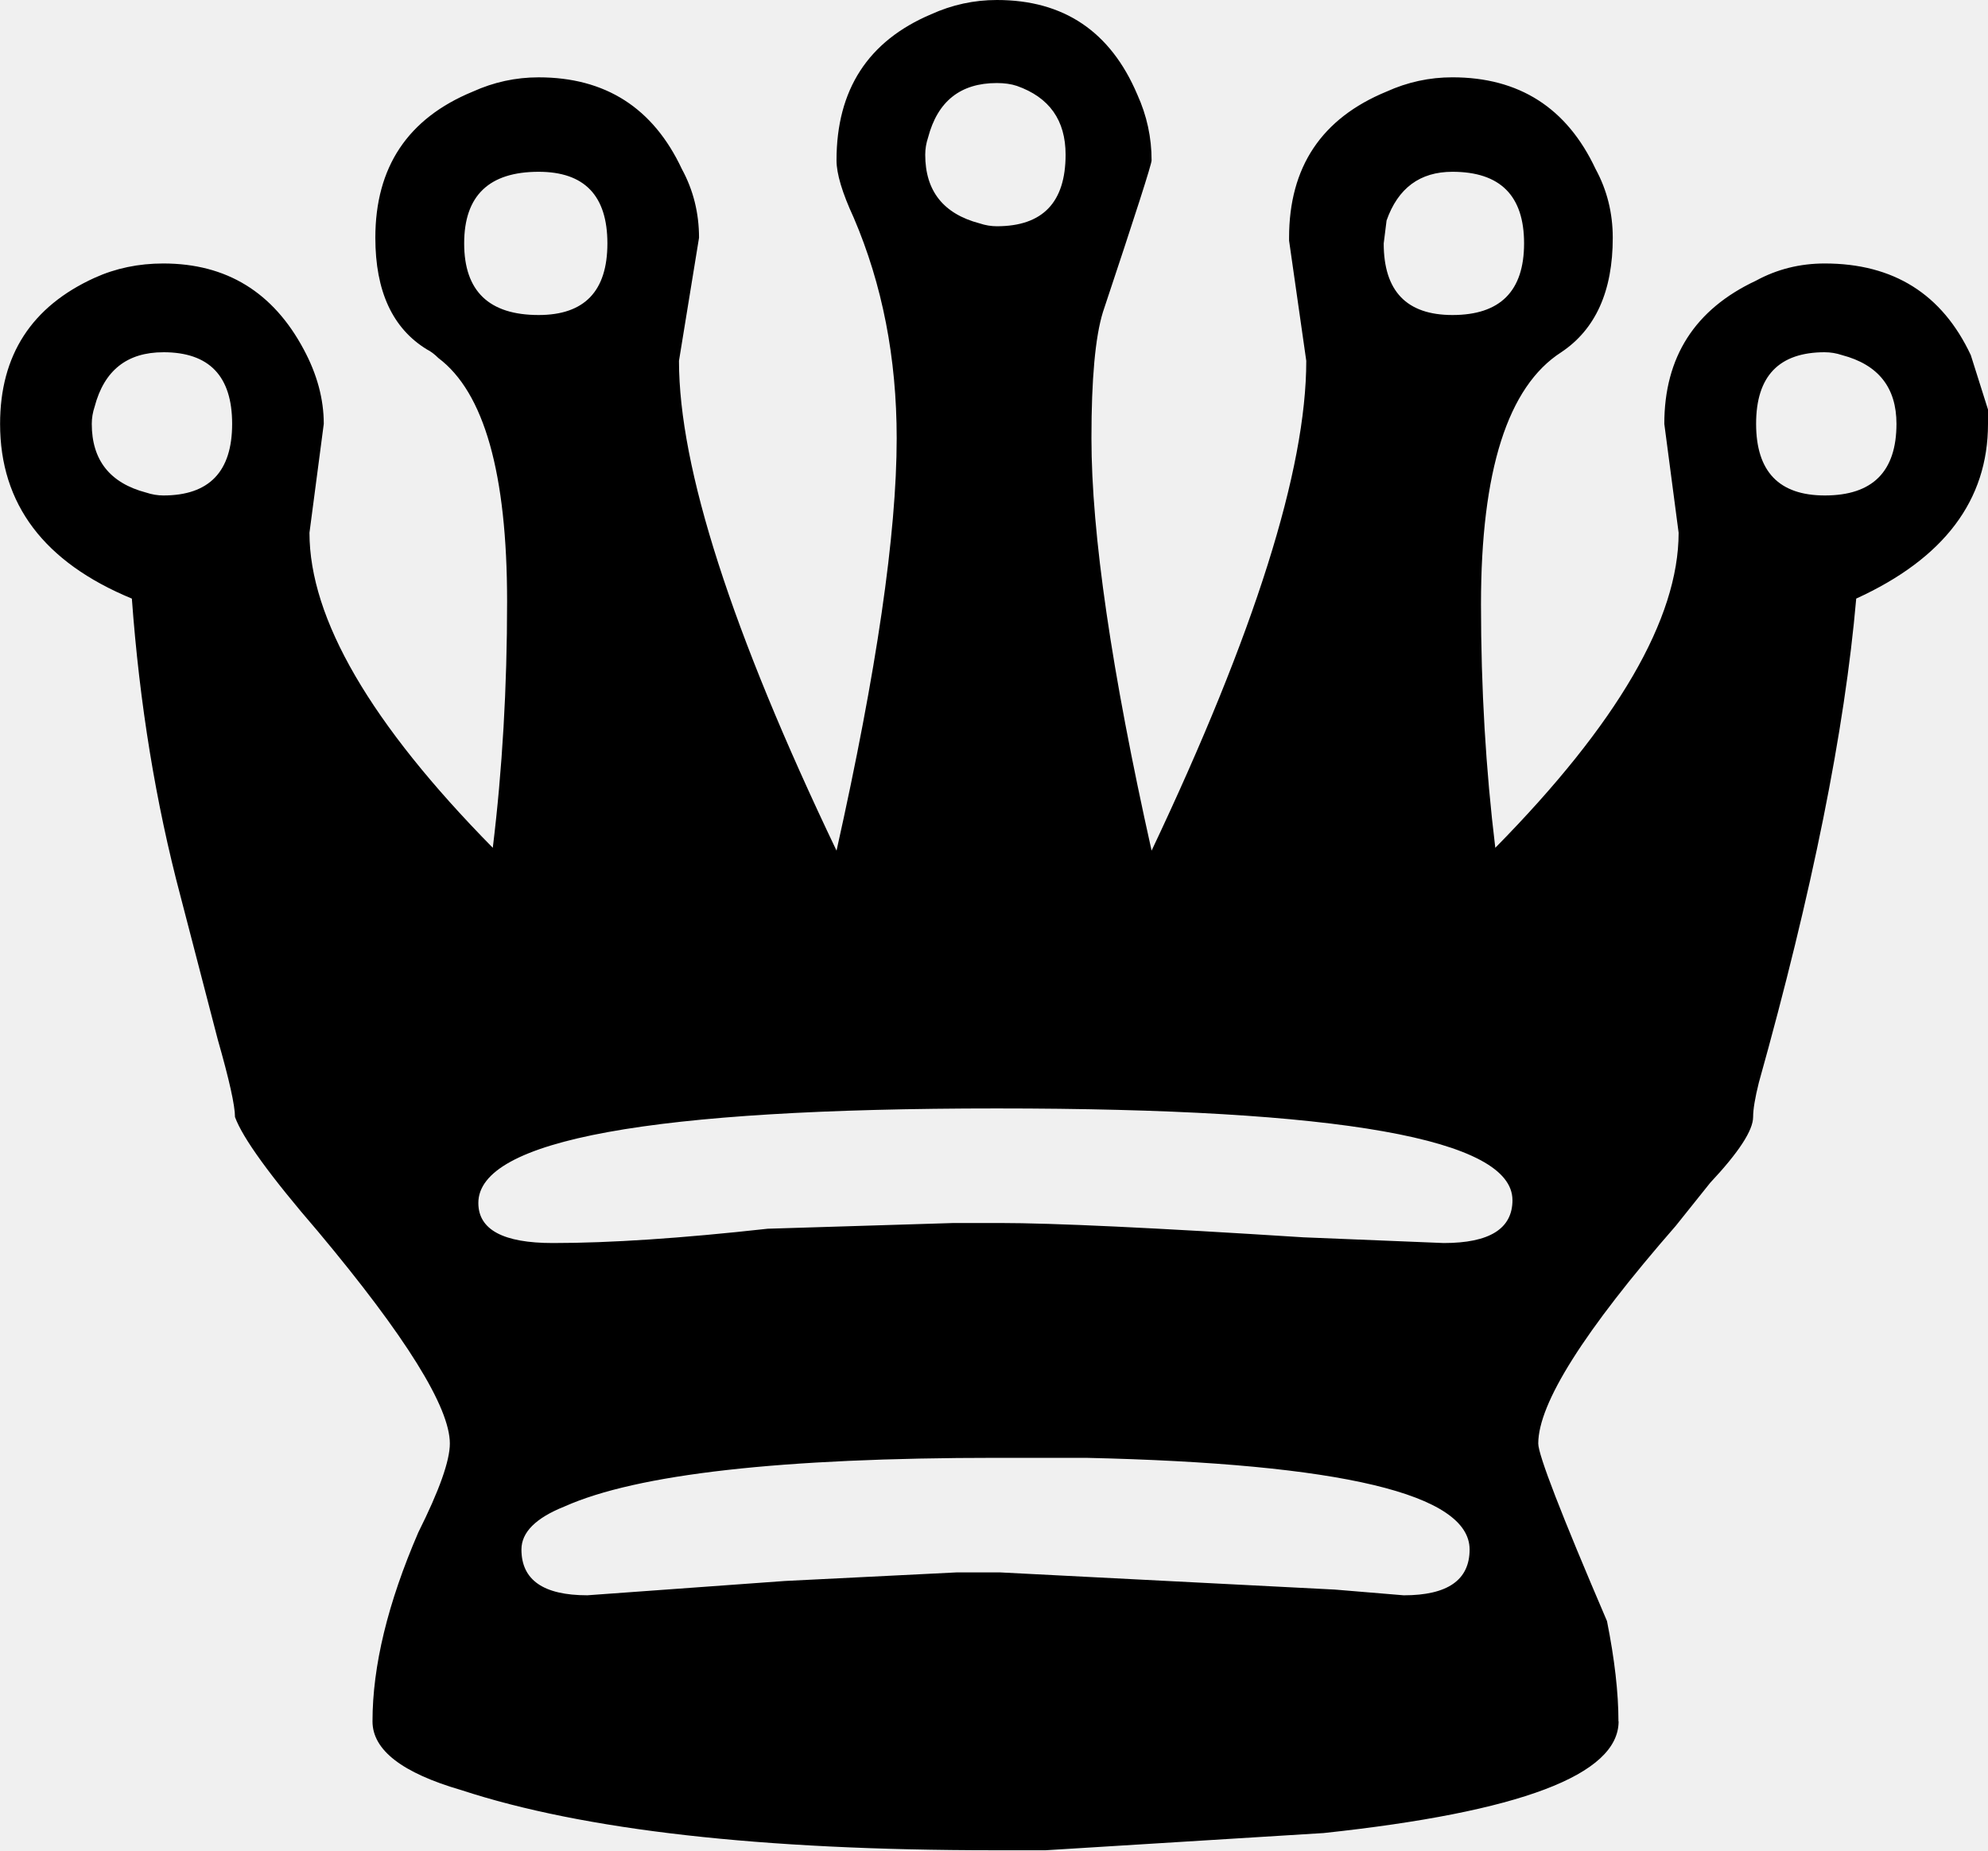
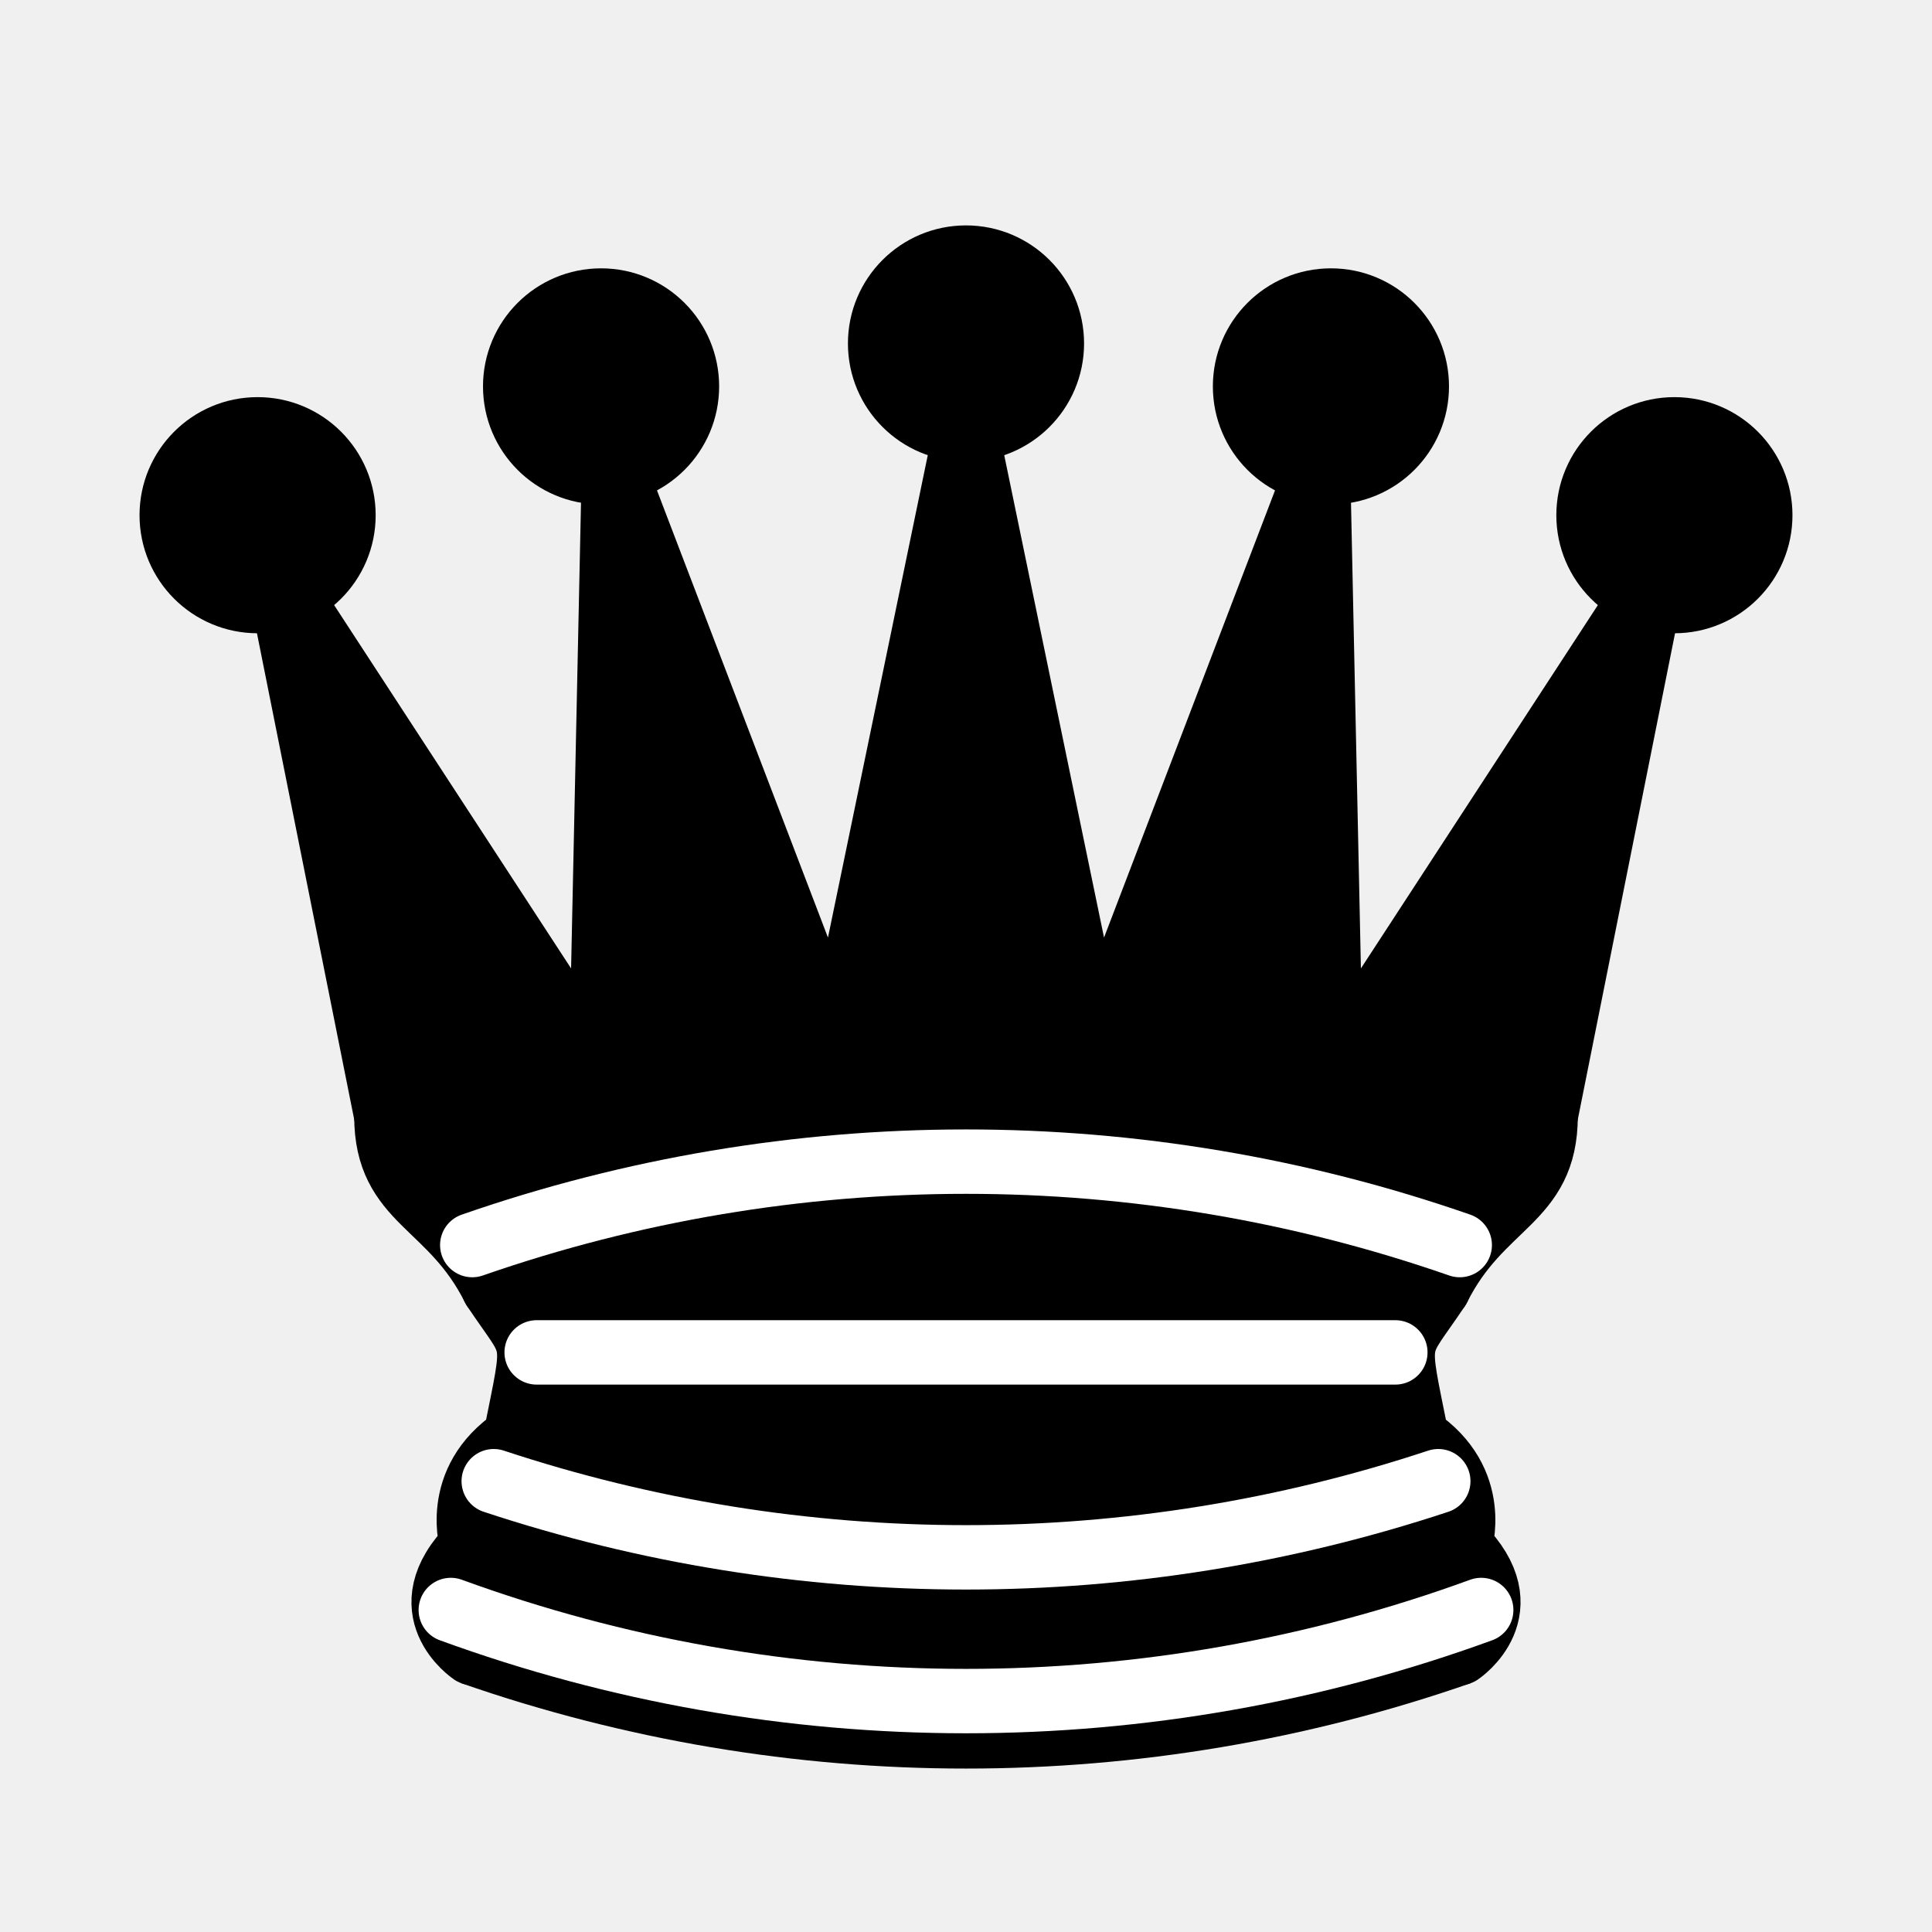
- <svg xmlns="http://www.w3.org/2000/svg" viewBox="0 0 89.595 83.399">
-   <g transform="translate(-230.93 -73.051)">
-     <path d="m254.43 142.89c0 1.377 0.99 2.066 2.969 2.066l8.908-0.645 7.746-0.387h1.937l15.105 0.775 3.098 0.258c1.979 0 2.969-0.689 2.969-2.066-1e-4 -2.496-5.767-3.873-17.299-4.131h-4.002c-9.726 0-16.224 0.732-19.494 2.195-1.291 0.516-1.937 1.162-1.937 1.937m-16.137-53.964c-1.635 0-2.668 0.818-3.098 2.453-0.086 0.258-0.129 0.516-0.129 0.775 0 1.635 0.818 2.668 2.453 3.098 0.258 0.086 0.516 0.129 0.775 0.129 2.066 0 3.098-1.076 3.098-3.228s-1.033-3.228-3.098-3.228m16.912-8.133c-2.238 0-3.357 1.076-3.357 3.228s1.119 3.228 3.357 3.228c2.066 0 3.098-1.076 3.098-3.228s-1.033-3.228-3.098-3.228m41.183 0c-1.463 0-2.453 0.732-2.969 2.195l-0.129 1.033c-1e-4 2.152 1.033 3.228 3.098 3.228 2.152 0 3.227-1.076 3.228-3.228s-1.076-3.228-3.228-3.228m16.783 8.133c-2.066 0-3.099 1.076-3.098 3.228s1.033 3.228 3.098 3.228c2.152 0 3.227-1.076 3.228-3.228-1.3e-4 -1.635-0.818-2.668-2.453-3.098-0.258-0.086-0.517-0.129-0.775-0.129m-9.295 61.71c-1.1e-4 2.41-4.433 4.088-13.297 5.035l-12.523 0.775h-2.324c-10.5 0-18.504-0.904-24.013-2.711-2.668-0.775-4.002-1.807-4.002-3.098 0-2.496 0.689-5.336 2.066-8.521 0.947-1.893 1.42-3.228 1.42-4.002 0-1.635-1.98-4.82-5.939-9.553-2.152-2.496-3.4-4.217-3.744-5.164 0-0.516-0.258-1.678-0.775-3.486l-1.678-6.455c-1.119-4.217-1.85-8.693-2.195-13.426-3.959-1.635-5.939-4.26-5.939-7.875 0-3.098 1.42-5.293 4.26-6.584 0.947-0.43 1.98-0.646 3.098-0.646 2.84 0 4.949 1.291 6.326 3.873 0.602 1.119 0.904 2.238 0.904 3.357l-0.645 4.906c0 3.873 2.754 8.607 8.262 14.201 0.43-3.529 0.645-7.23 0.645-11.103 0-5.766-1.033-9.424-3.098-10.973-0.172-0.172-0.344-0.301-0.516-0.387-1.549-0.947-2.324-2.625-2.324-5.035 0-3.184 1.463-5.379 4.389-6.584 0.947-0.43 1.937-0.645 2.969-0.645 3.012 0 5.164 1.377 6.455 4.131 0.516 0.947 0.774 1.98 0.775 3.098l-0.904 5.551c0 4.82 2.367 12.178 7.101 22.076 1.807-8.09 2.711-14.287 2.711-18.59-1e-4 -3.615-0.646-6.928-1.937-9.941-0.517-1.119-0.775-1.98-0.775-2.582-1e-4 -3.184 1.42-5.379 4.26-6.584 0.947-0.43 1.936-0.645 2.969-0.645 3.012 0 5.121 1.42 6.326 4.26 0.43 0.947 0.645 1.937 0.645 2.969-1e-4 0.172-0.732 2.453-2.195 6.842-0.344 1.119-0.517 3.012-0.516 5.68-1e-4 4.303 0.904 10.5 2.711 18.59 4.647-9.812 6.971-17.17 6.971-22.076l-0.775-5.422v-0.129c-1.2e-4 -3.184 1.463-5.379 4.389-6.584 0.947-0.43 1.936-0.645 2.969-0.645 3.012 0 5.164 1.377 6.455 4.131 0.516 0.947 0.774 1.98 0.775 3.098-1e-4 2.41-0.775 4.131-2.324 5.164-2.41 1.549-3.615 5.336-3.615 11.361-1e-4 3.787 0.215 7.445 0.645 10.974 5.508-5.594 8.262-10.328 8.262-14.201l-0.645-4.906c-1e-4 -3.012 1.377-5.164 4.131-6.455 0.947-0.516 1.979-0.775 3.098-0.775 3.098 0 5.293 1.377 6.584 4.131l0.775 2.453v0.645c-1e-4 3.443-1.98 6.068-5.939 7.875-0.517 5.939-1.98 13.211-4.389 21.818-0.172 0.689-0.258 1.205-0.258 1.549-1.1e-4 0.602-0.646 1.592-1.937 2.969l-1.549 1.937c-4.131 4.734-6.197 8.004-6.197 9.812-1e-4 0.516 1.033 3.184 3.098 8.004 0.344 1.721 0.516 3.228 0.516 4.519m-28.015-73.845c-1.635 0-2.668 0.818-3.098 2.453-0.086 0.258-0.129 0.516-0.129 0.775-1.1e-4 1.635 0.818 2.668 2.453 3.098 0.258 0.086 0.516 0.129 0.775 0.129 2.066 0 3.098-1.076 3.098-3.228-1.2e-4 -1.549-0.732-2.582-2.195-3.098-0.258-0.086-0.56-0.129-0.904-0.129m23.238 50.349c-1e-4 -2.754-7.746-4.131-23.238-4.131-15.578 0-23.367 1.42-23.367 4.26 0 1.205 1.119 1.807 3.357 1.807 2.582 0 5.809-0.215 9.682-0.645l8.392-0.258h2.066c2.41 0 6.971 0.215 13.685 0.645l6.326 0.258c2.066 0 3.098-0.645 3.098-1.937" />
+ <svg xmlns="http://www.w3.org/2000/svg" version="1.1" viewBox="0 0 45 45">
+   <g style="fill:#000000;stroke:#000000;stroke-width:1.5; stroke-linecap:round;stroke-linejoin:round">
+     <path d="M 9,26 C 17.5,24.5 30,24.5 36,26 L 38.5,13.5 L 31,25 L 30.7,10.9 L 25.5,24.5 L 22.5,10 L 19.5,24.5 L 14.3,10.9 L 14,25 L 6.5,13.5 L 9,26 z" style="stroke-linecap:butt;fill:#000000" />
+     <path d="m 9,26 c 0,2 1.5,2 2.5,4 1,1.5 1,1 0.5,3.5 -1.5,1 -1,2.5 -1,2.5 -1.5,1.5 0,2.5 0,2.5 6.5,1 16.5,1 23,0 0,0 1.5,-1 0,-2.5 0,0 0.5,-1.5 -1,-2.5 -0.5,-2.5 -0.5,-2 0.5,-3.5 1,-2 2.5,-2 2.5,-4 -8.5,-1.5 -18.5,-1.5 -27,0 z" />
+     <path d="M 11.5,30 C 15,29 30,29 33.5,30" />
+     <path d="m 12,33.5 c 6,-1 15,-1 21,0" />
+     <circle cx="6" cy="12" r="2" />
+     <circle cx="14" cy="9" r="2" />
+     <circle cx="22.5" cy="8" r="2" />
+     <circle cx="31" cy="9" r="2" />
+     <circle cx="39" cy="12" r="2" />
+     <path d="M 11,38.5 A 35,35 1 0 0 34,38.5" style="fill:none; stroke:#000000;stroke-linecap:butt;" />
+     <g style="fill:none; stroke:#ffffff;">
+       <path d="M 11,29 A 35,35 1 0 1 34,29" />
+       <path d="M 12.5,31.5 L 32.5,31.5" />
+       <path d="M 11.5,34.5 A 35,35 1 0 0 33.5,34.5" />
+       <path d="M 10.5,37.5 A 35,35 1 0 0 34.5,37.5" />
+     </g>
  </g>
</svg>
